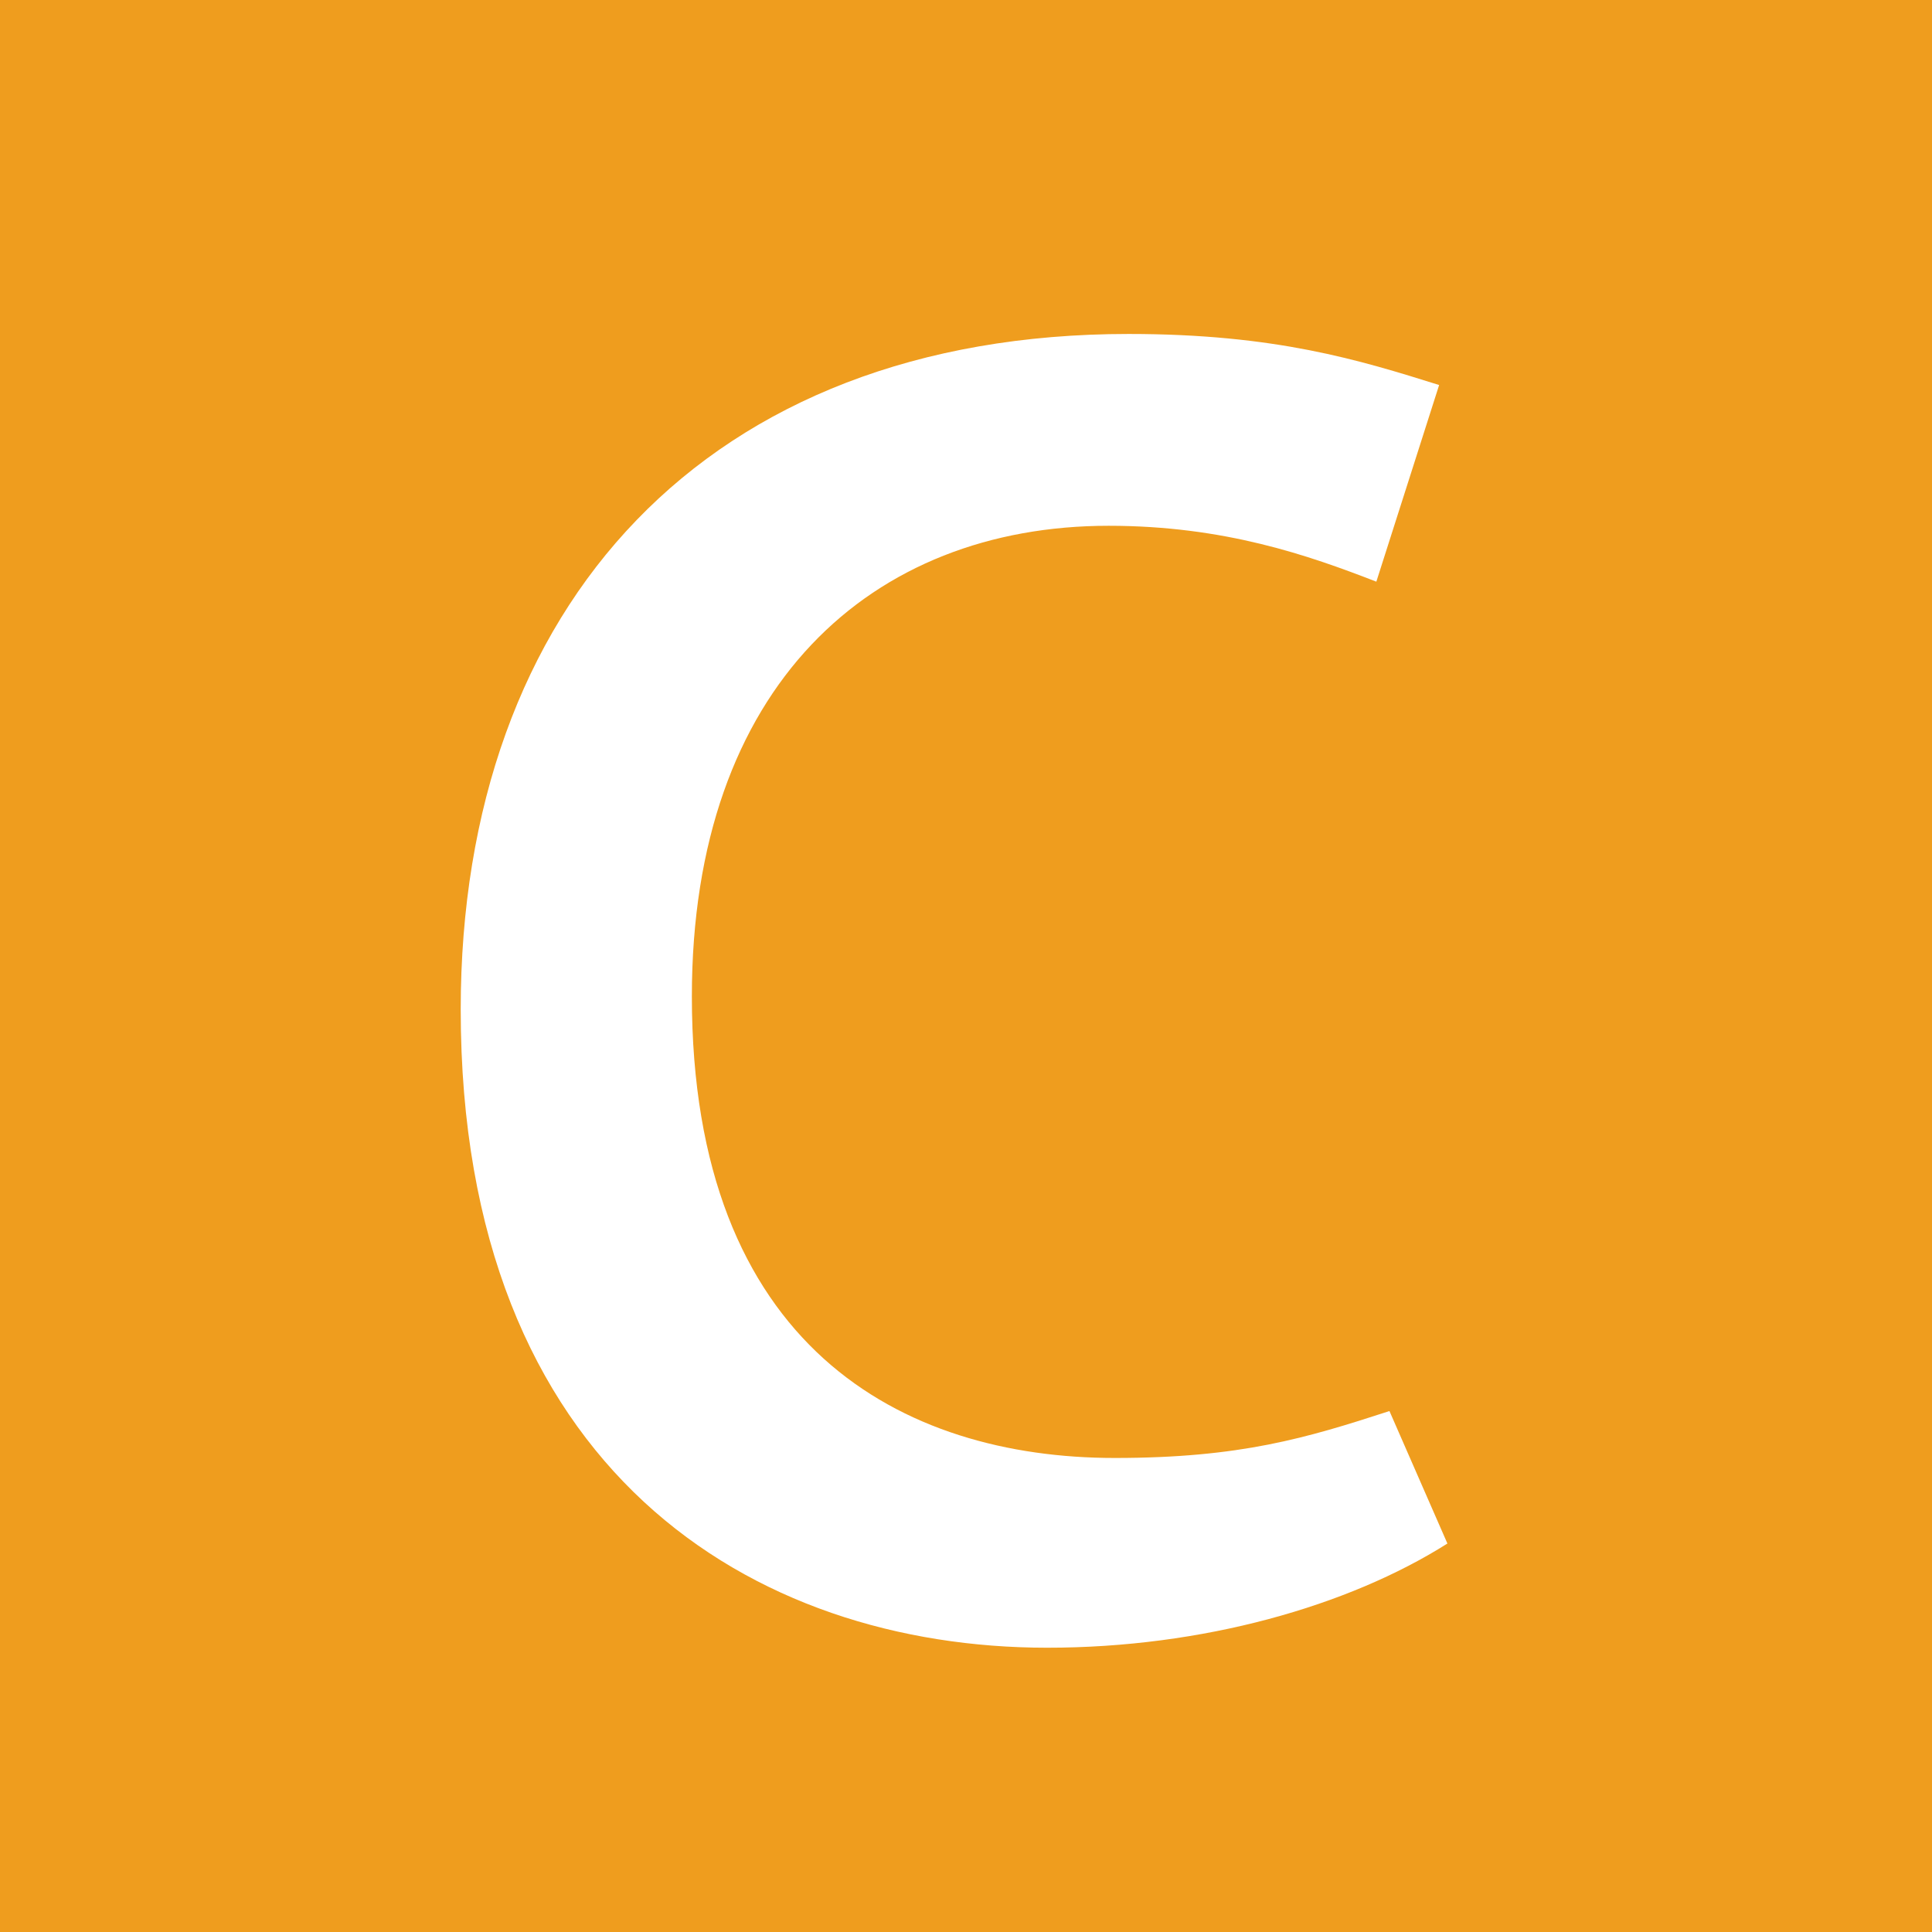
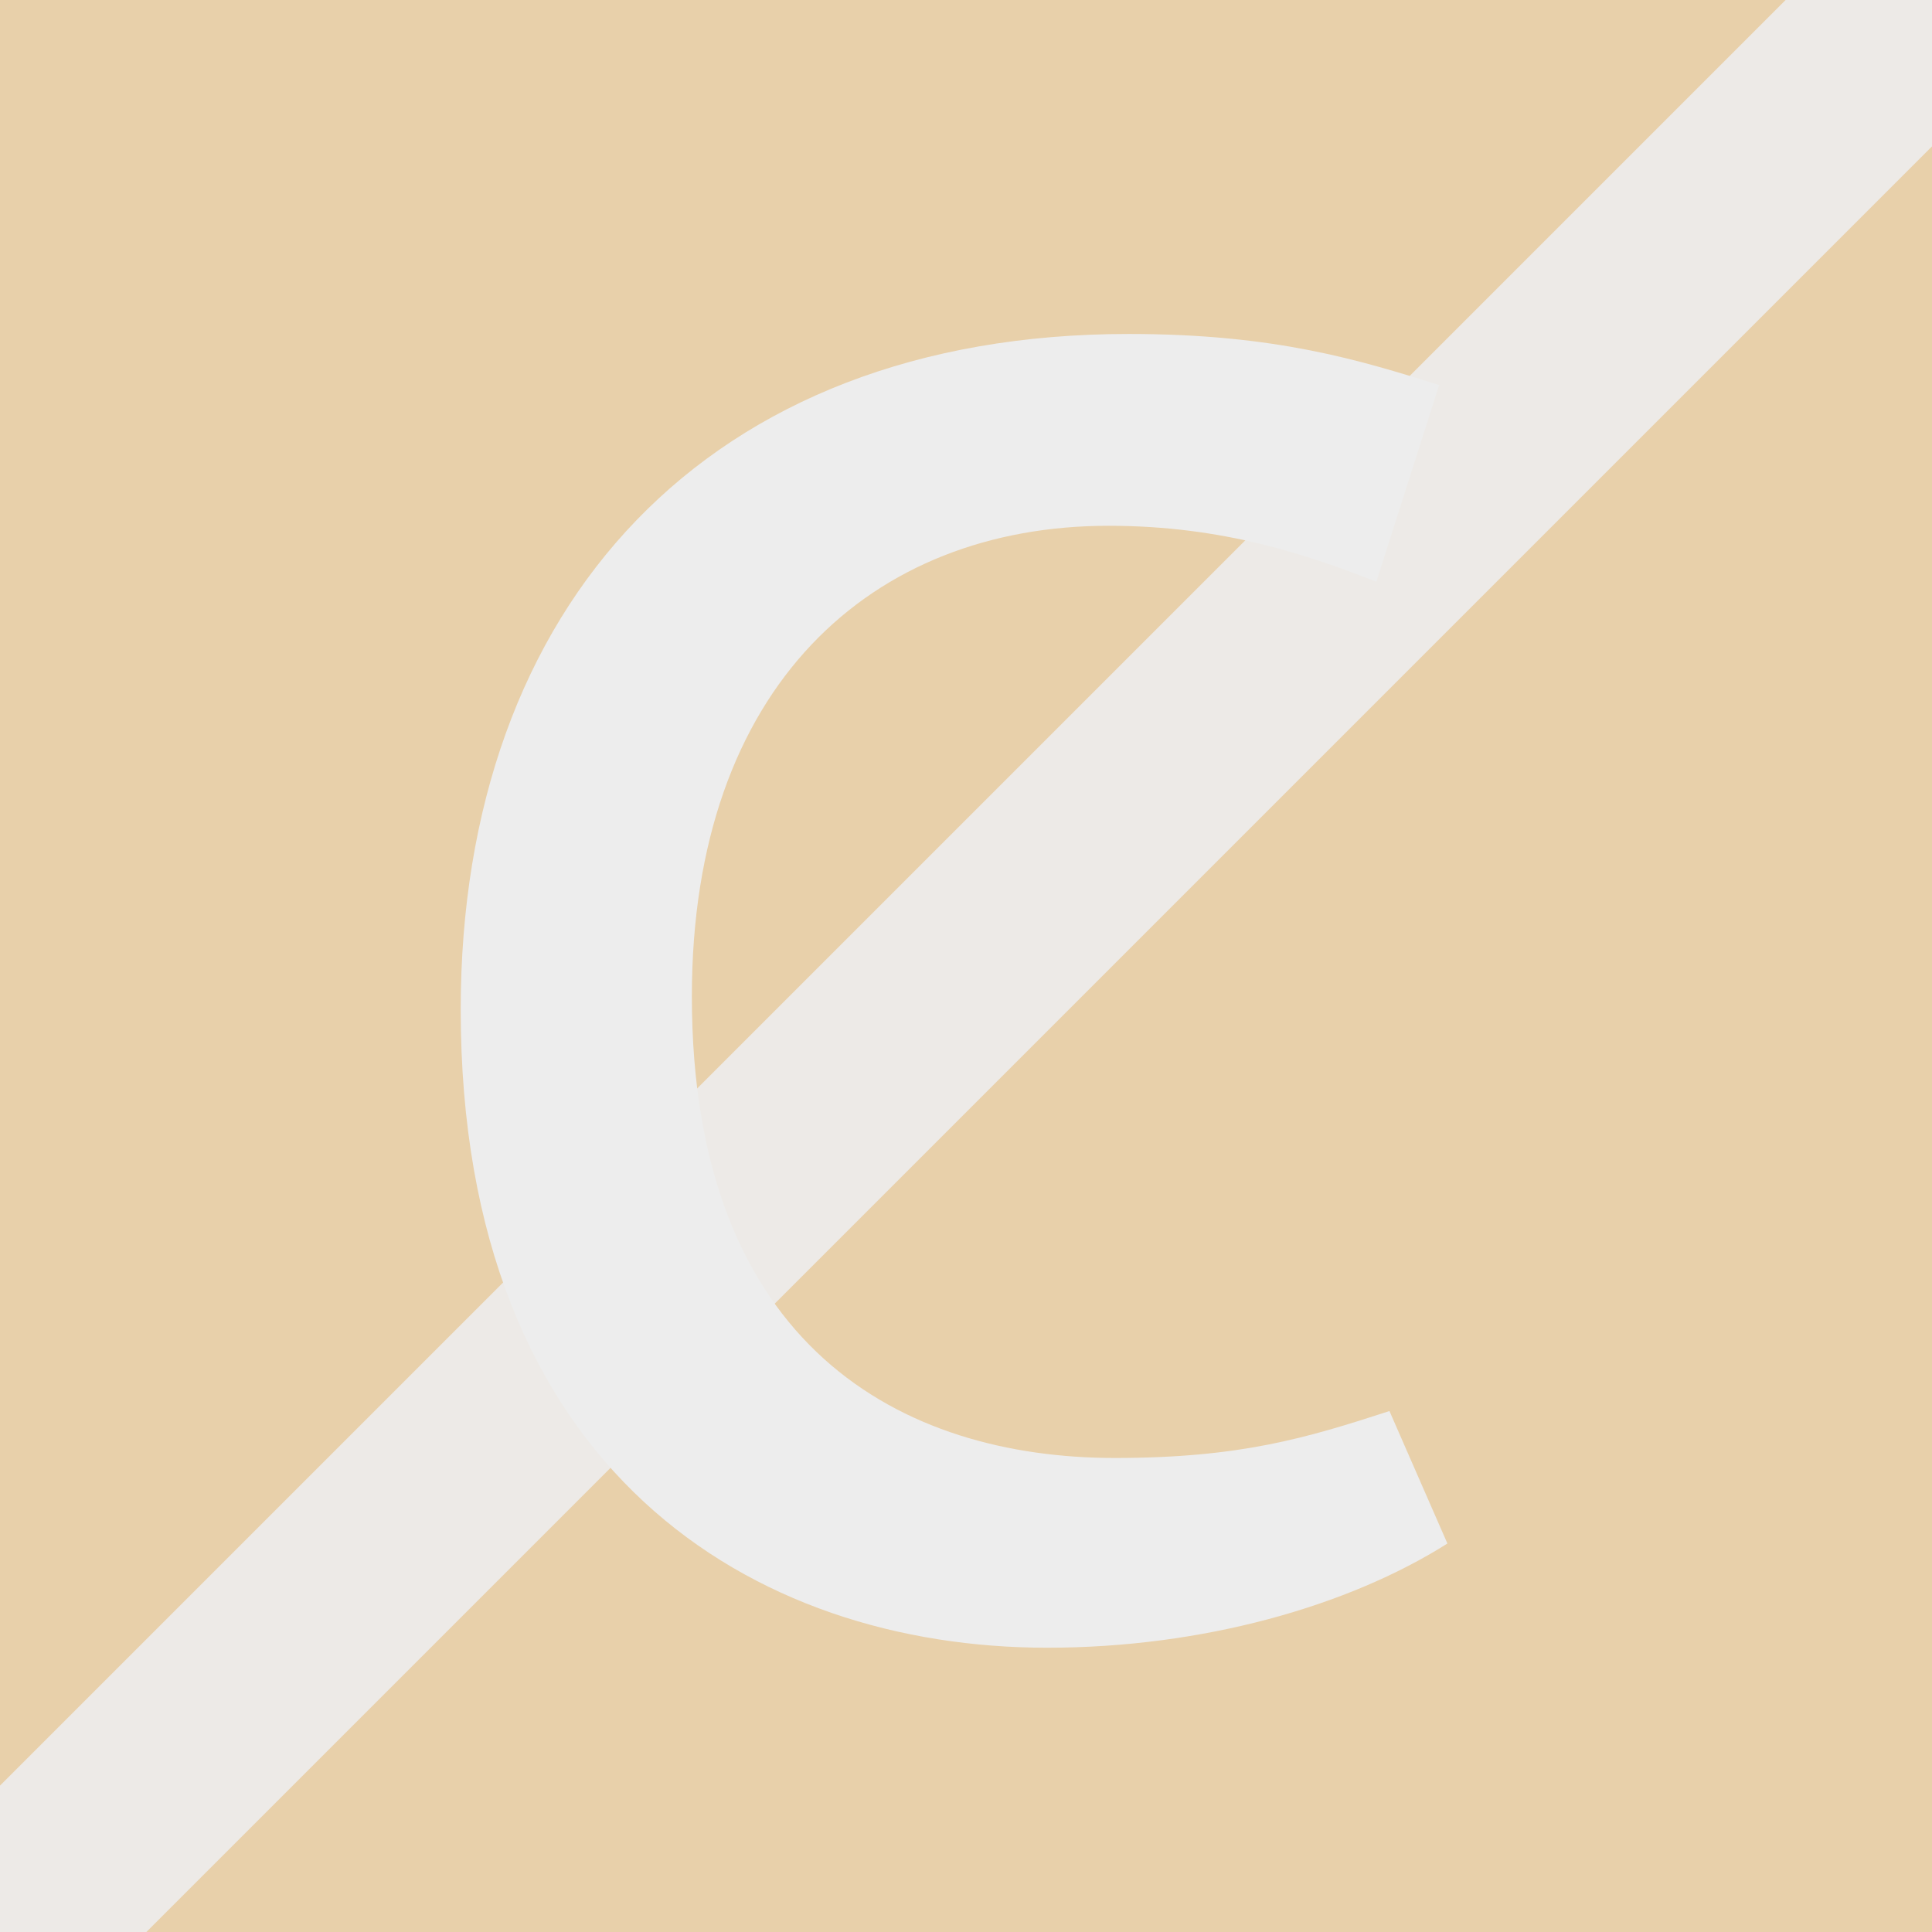
<svg xmlns="http://www.w3.org/2000/svg" viewBox="39.333 0 28 28" data-ligne-id="MC">
  <g>
    <path fill="#EF9D1E" d="M39.333 0h28v28h-28z" />
    <path fill="#FFFFFF" d="M46.01 14.63C46.01 21.32 50.25 23.88 54.51 23.88C56.76 23.88 58.87 23.28 60.31 22.37L59.47 20.45C58.27 20.84 57.31 21.13 55.49 21.13C52.41 21.13 49.36 19.52 49.36 14.44C49.36 9.94 51.97 7.62 55.40 7.62C57.08 7.62 58.30 8.05 59.28 8.43L60.19 5.58C59.04 5.22 57.82 4.84 55.69 4.84C49.58 4.84 46.01 8.77 46.01 14.63Z" />
  </g>
+   <line x1="67.333" y1="0" x2="39.333" y2="28" stroke="#FFFFFF" stroke-opacity="0.91" stroke-width="3" stroke-linecap="square" />
+   <rect x="39.333" y="0" width="28" height="28" fill="#E6E6E6" opacity="0.7" />
</svg>
